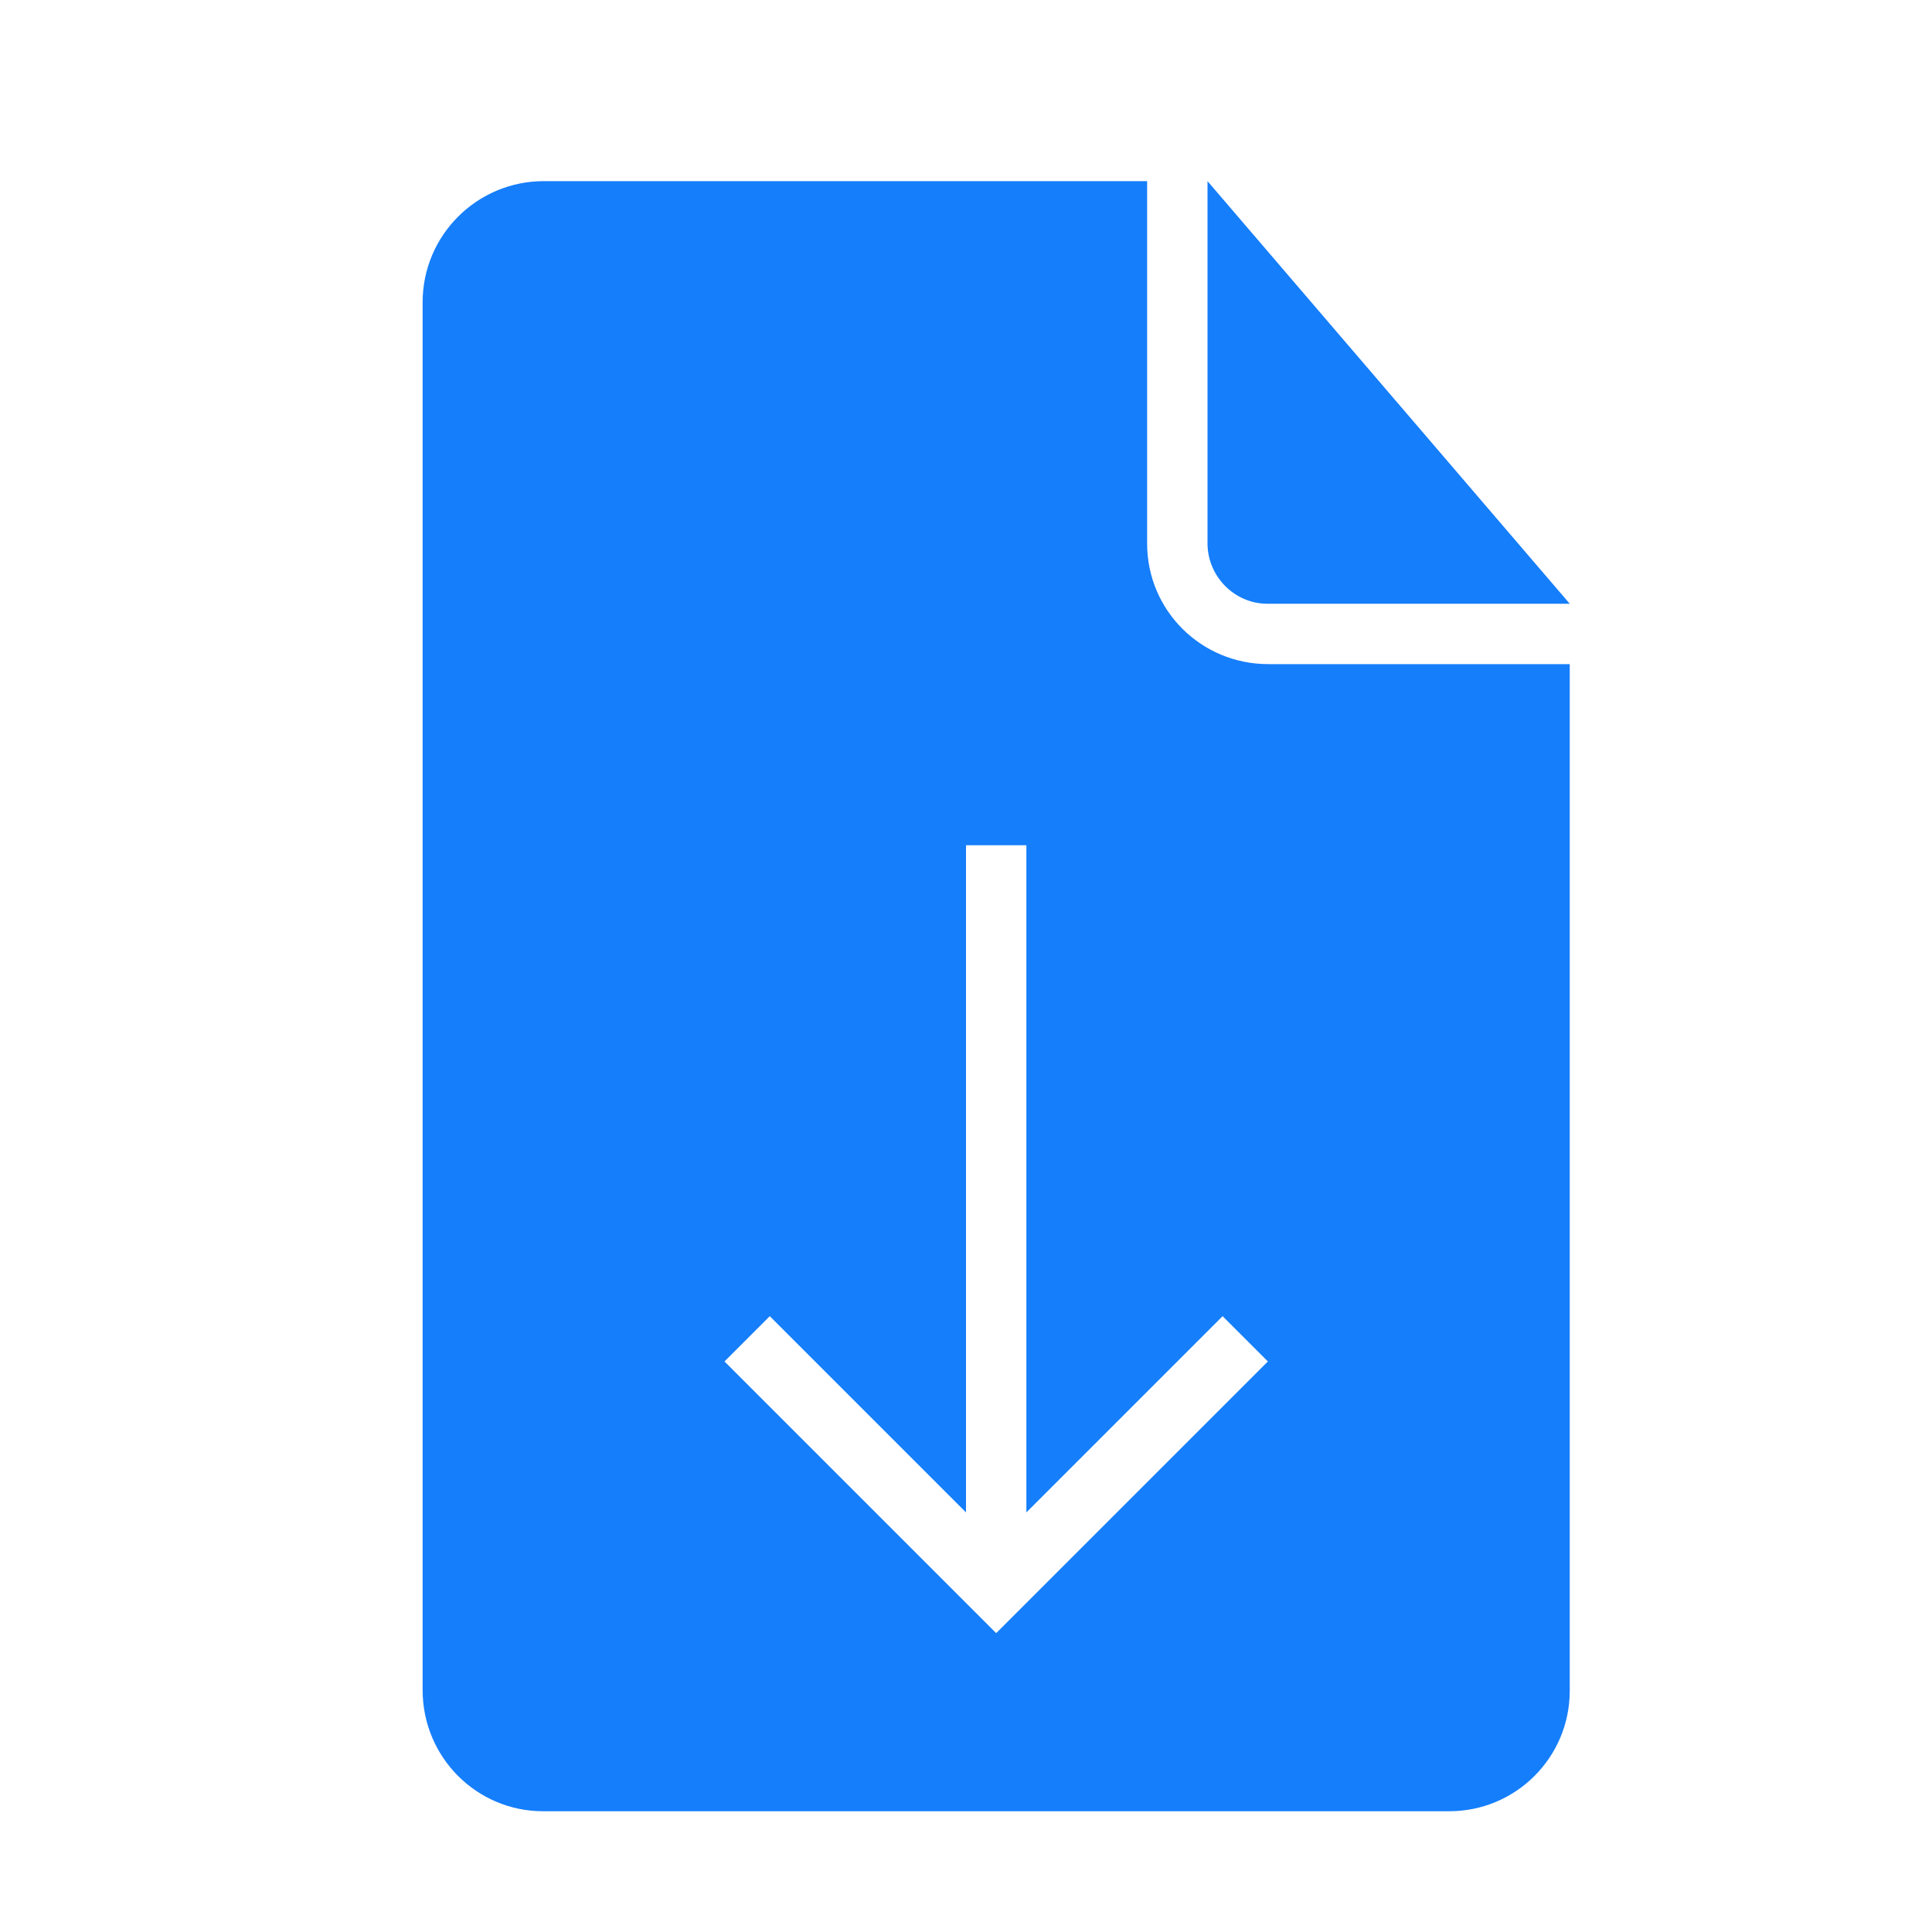
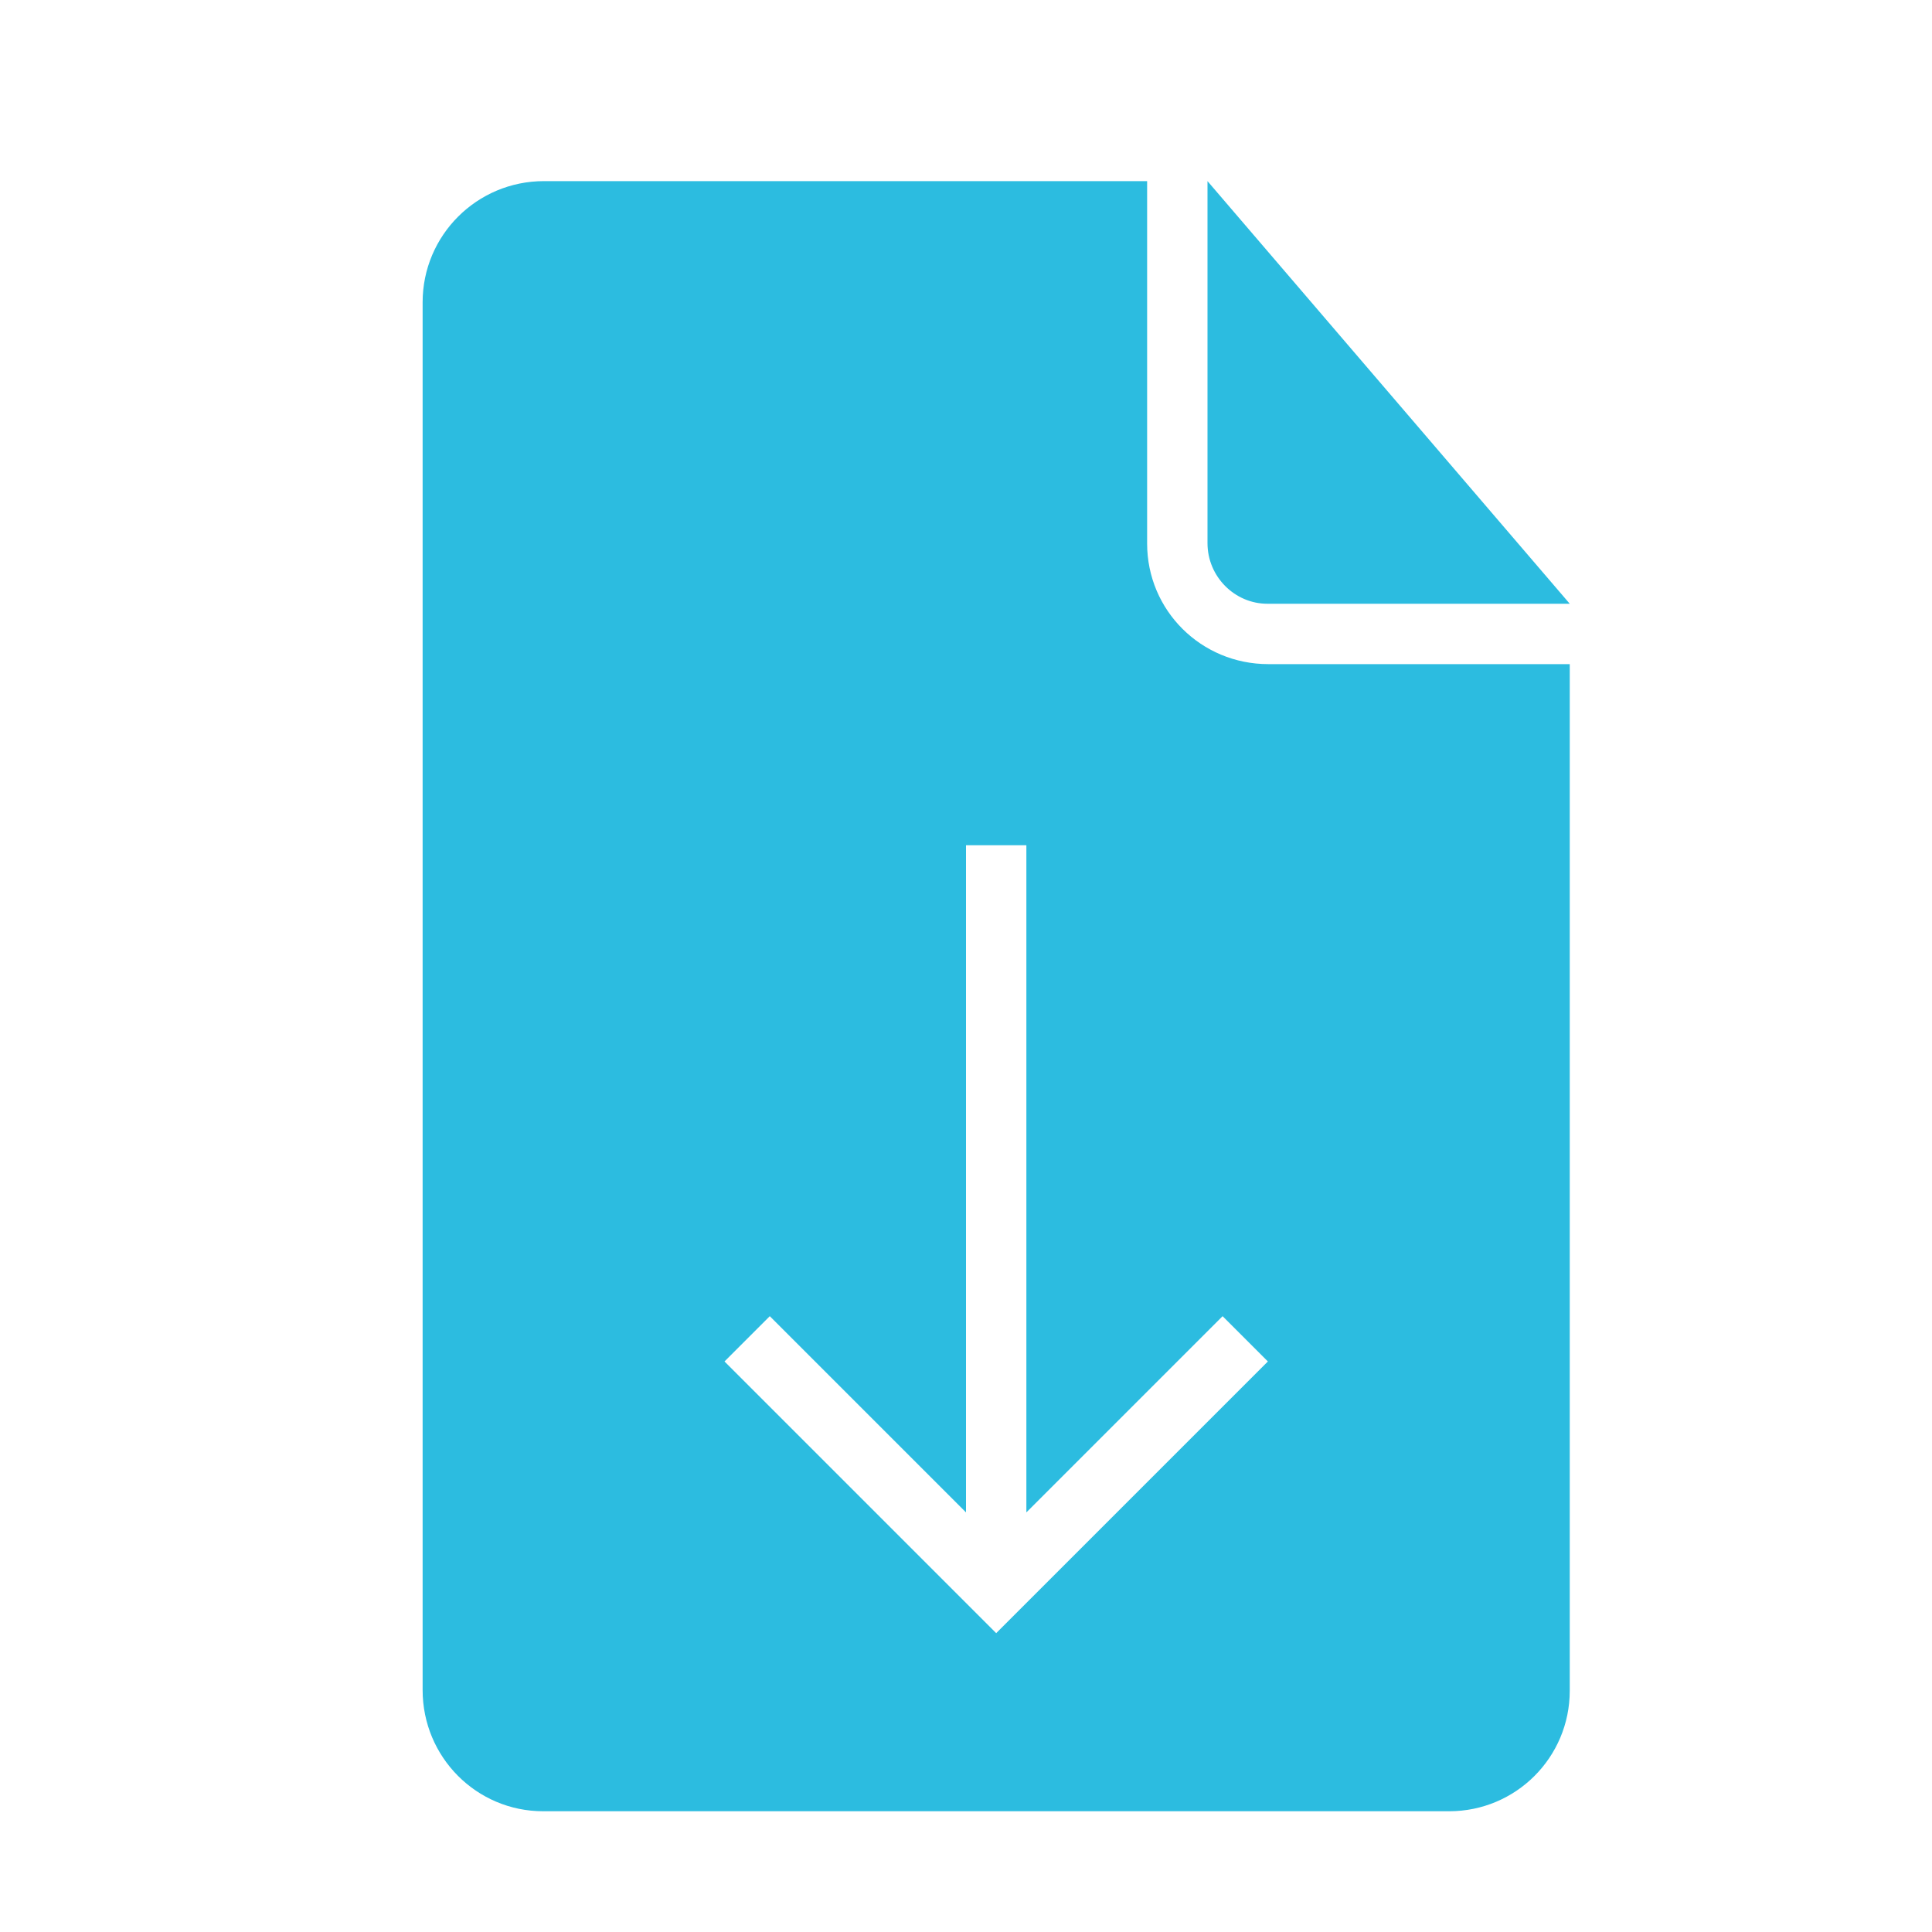
<svg xmlns="http://www.w3.org/2000/svg" height="32px" version="1.1" viewBox="0 0 32 32" width="32px">
  <defs />
  <g fill="none" fill-rule="evenodd" id="Page-1" stroke="none" stroke-width="1">
-     <g fill="#157EFB" id="icon-57-document-download">
+     <g fill="#2cbce0" id="icon-57-document-download">
      <path d="M16,25.05 L12.75,21.8 L12,22.55 L16.5,27.05 L21,22.55 L20.25,21.8 L17,25.05 L17,14 L16,14 L16,25.05 L16,25.05 Z M19,3 L9.009,3 C7.899,3 7,3.898 7,5.007 L7,27.993 C7,29.101 7.891,30 8.997,30 L24.003,30 C25.106,30 26,29.109 26,28.003 L26,11 L21.006,11 C19.898,11 19,10.113 19,9.002 L19,3 L19,3 Z M20,3 L20,8.997 C20,9.551 20.451,10 20.991,10 L26,10 L20,3 L20,3 Z" id="document-download" />
    </g>
  </g>
</svg>
